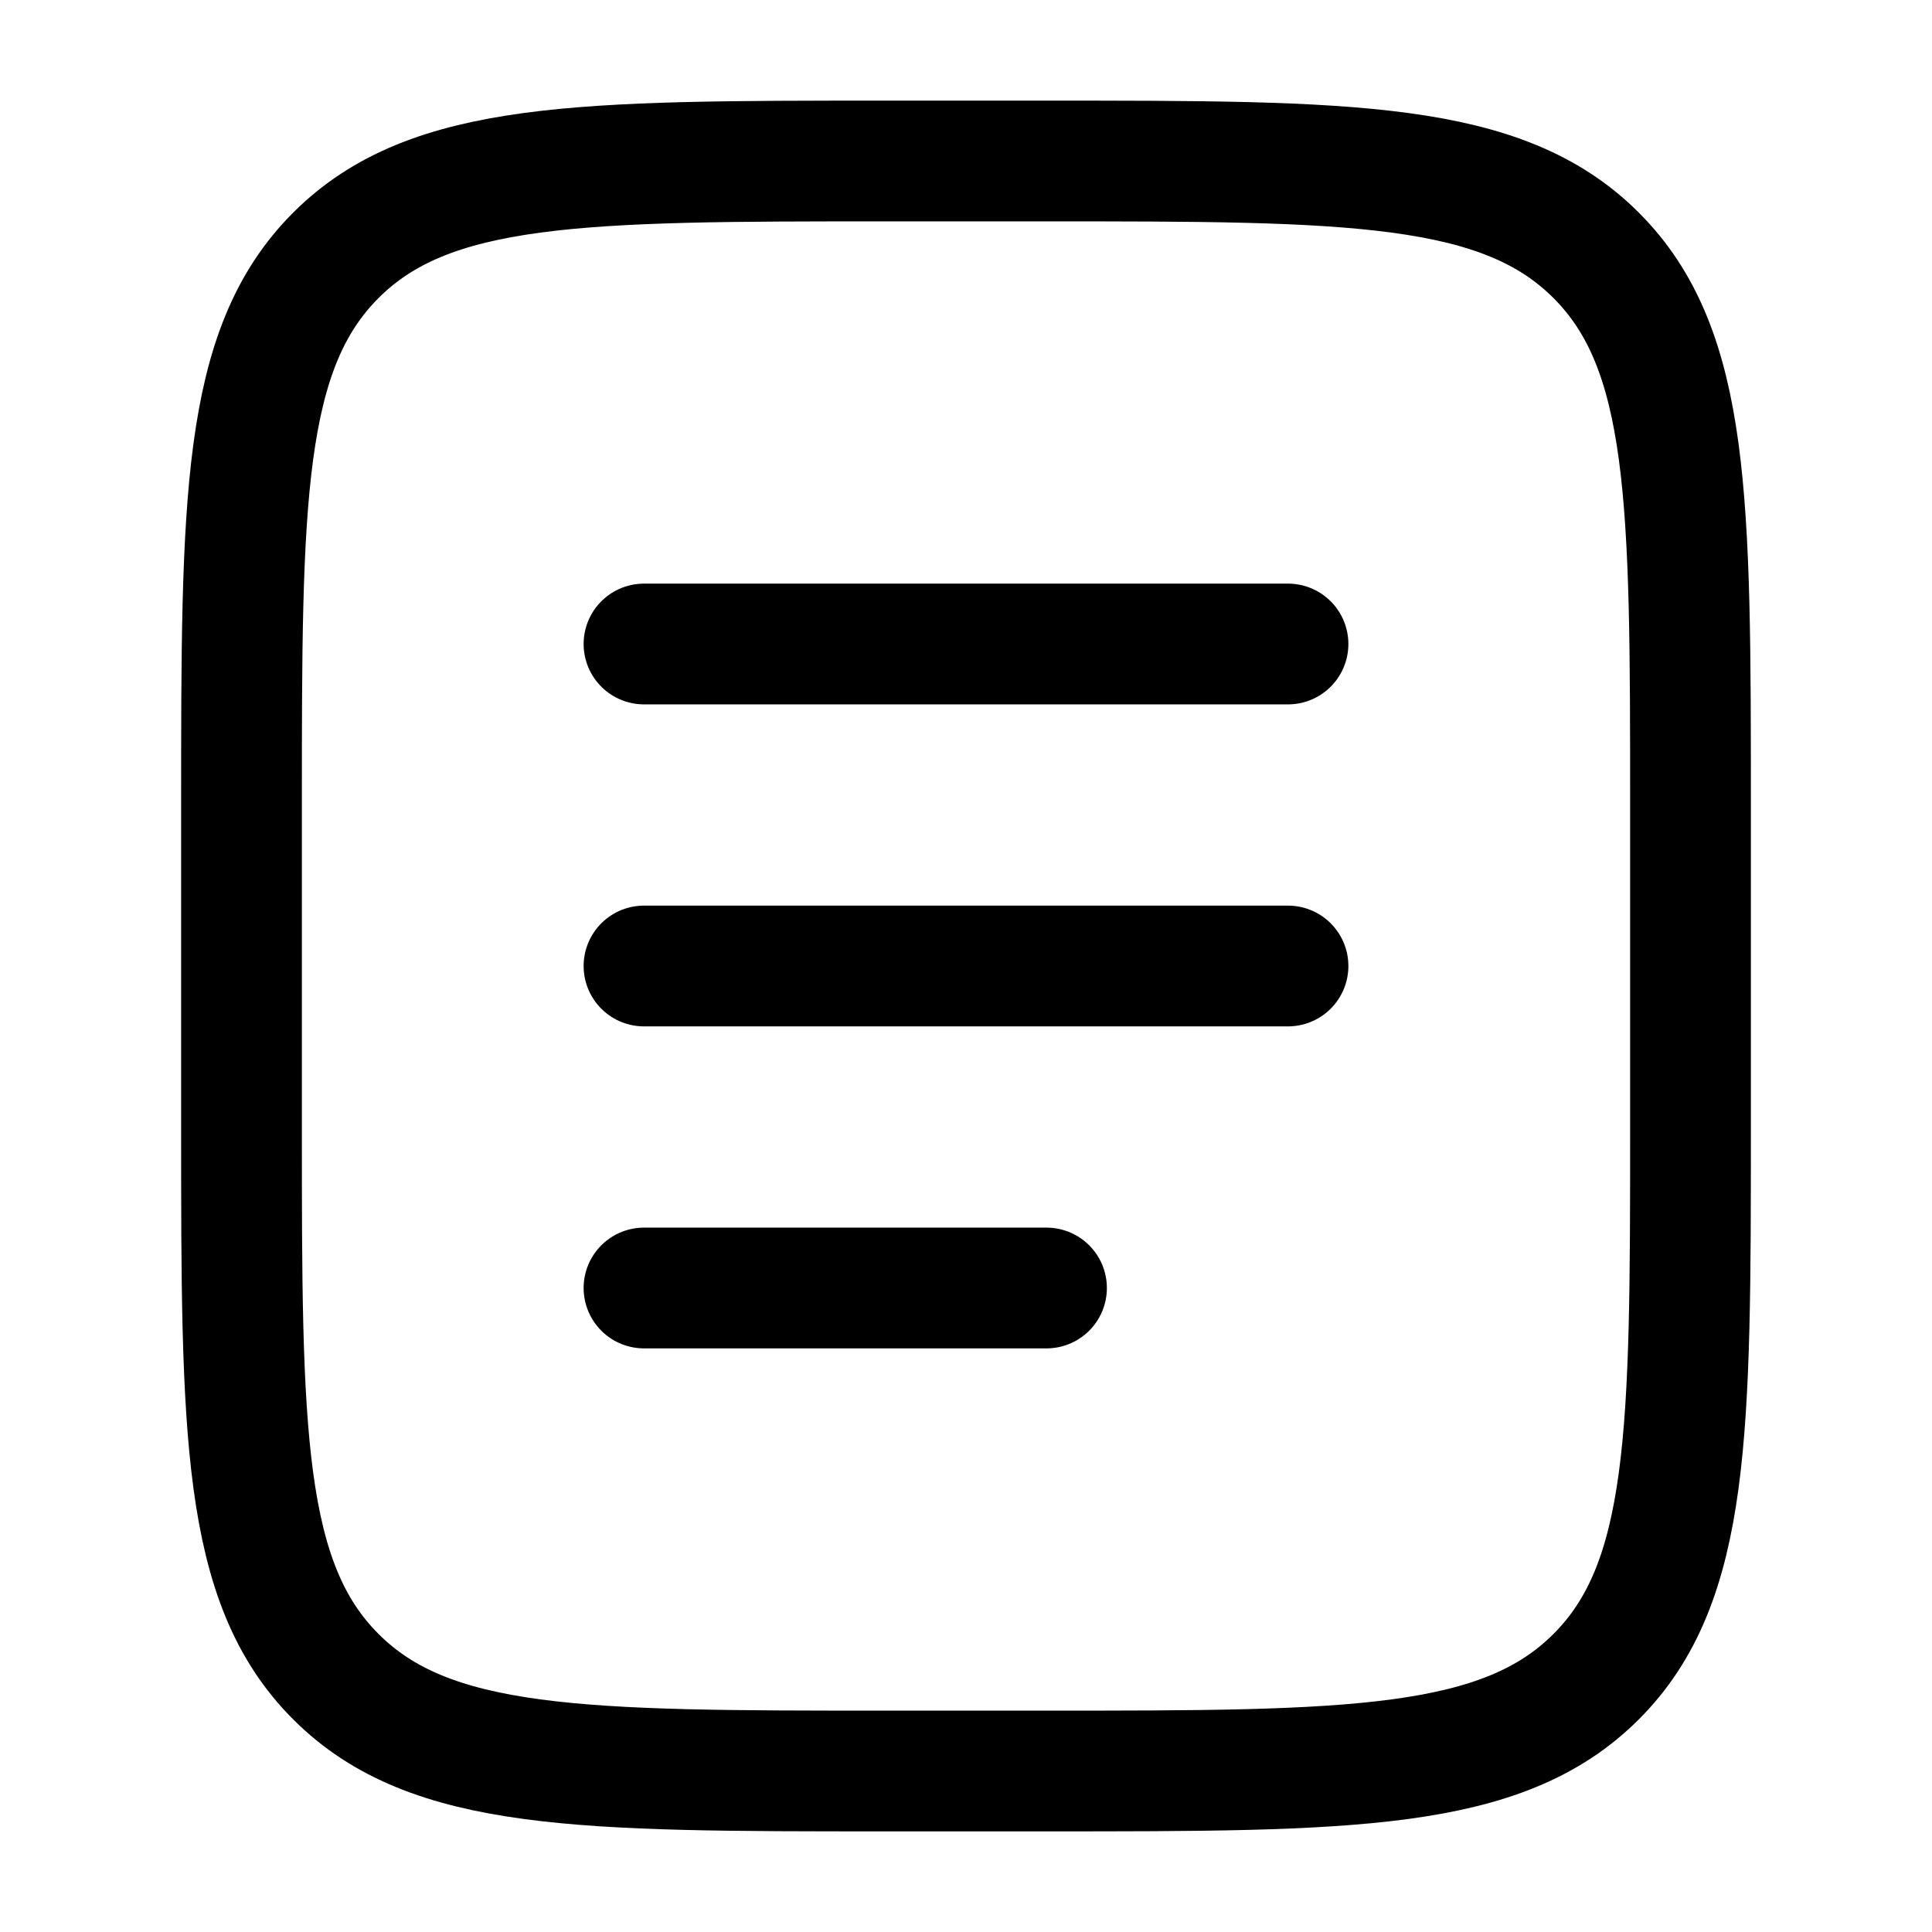
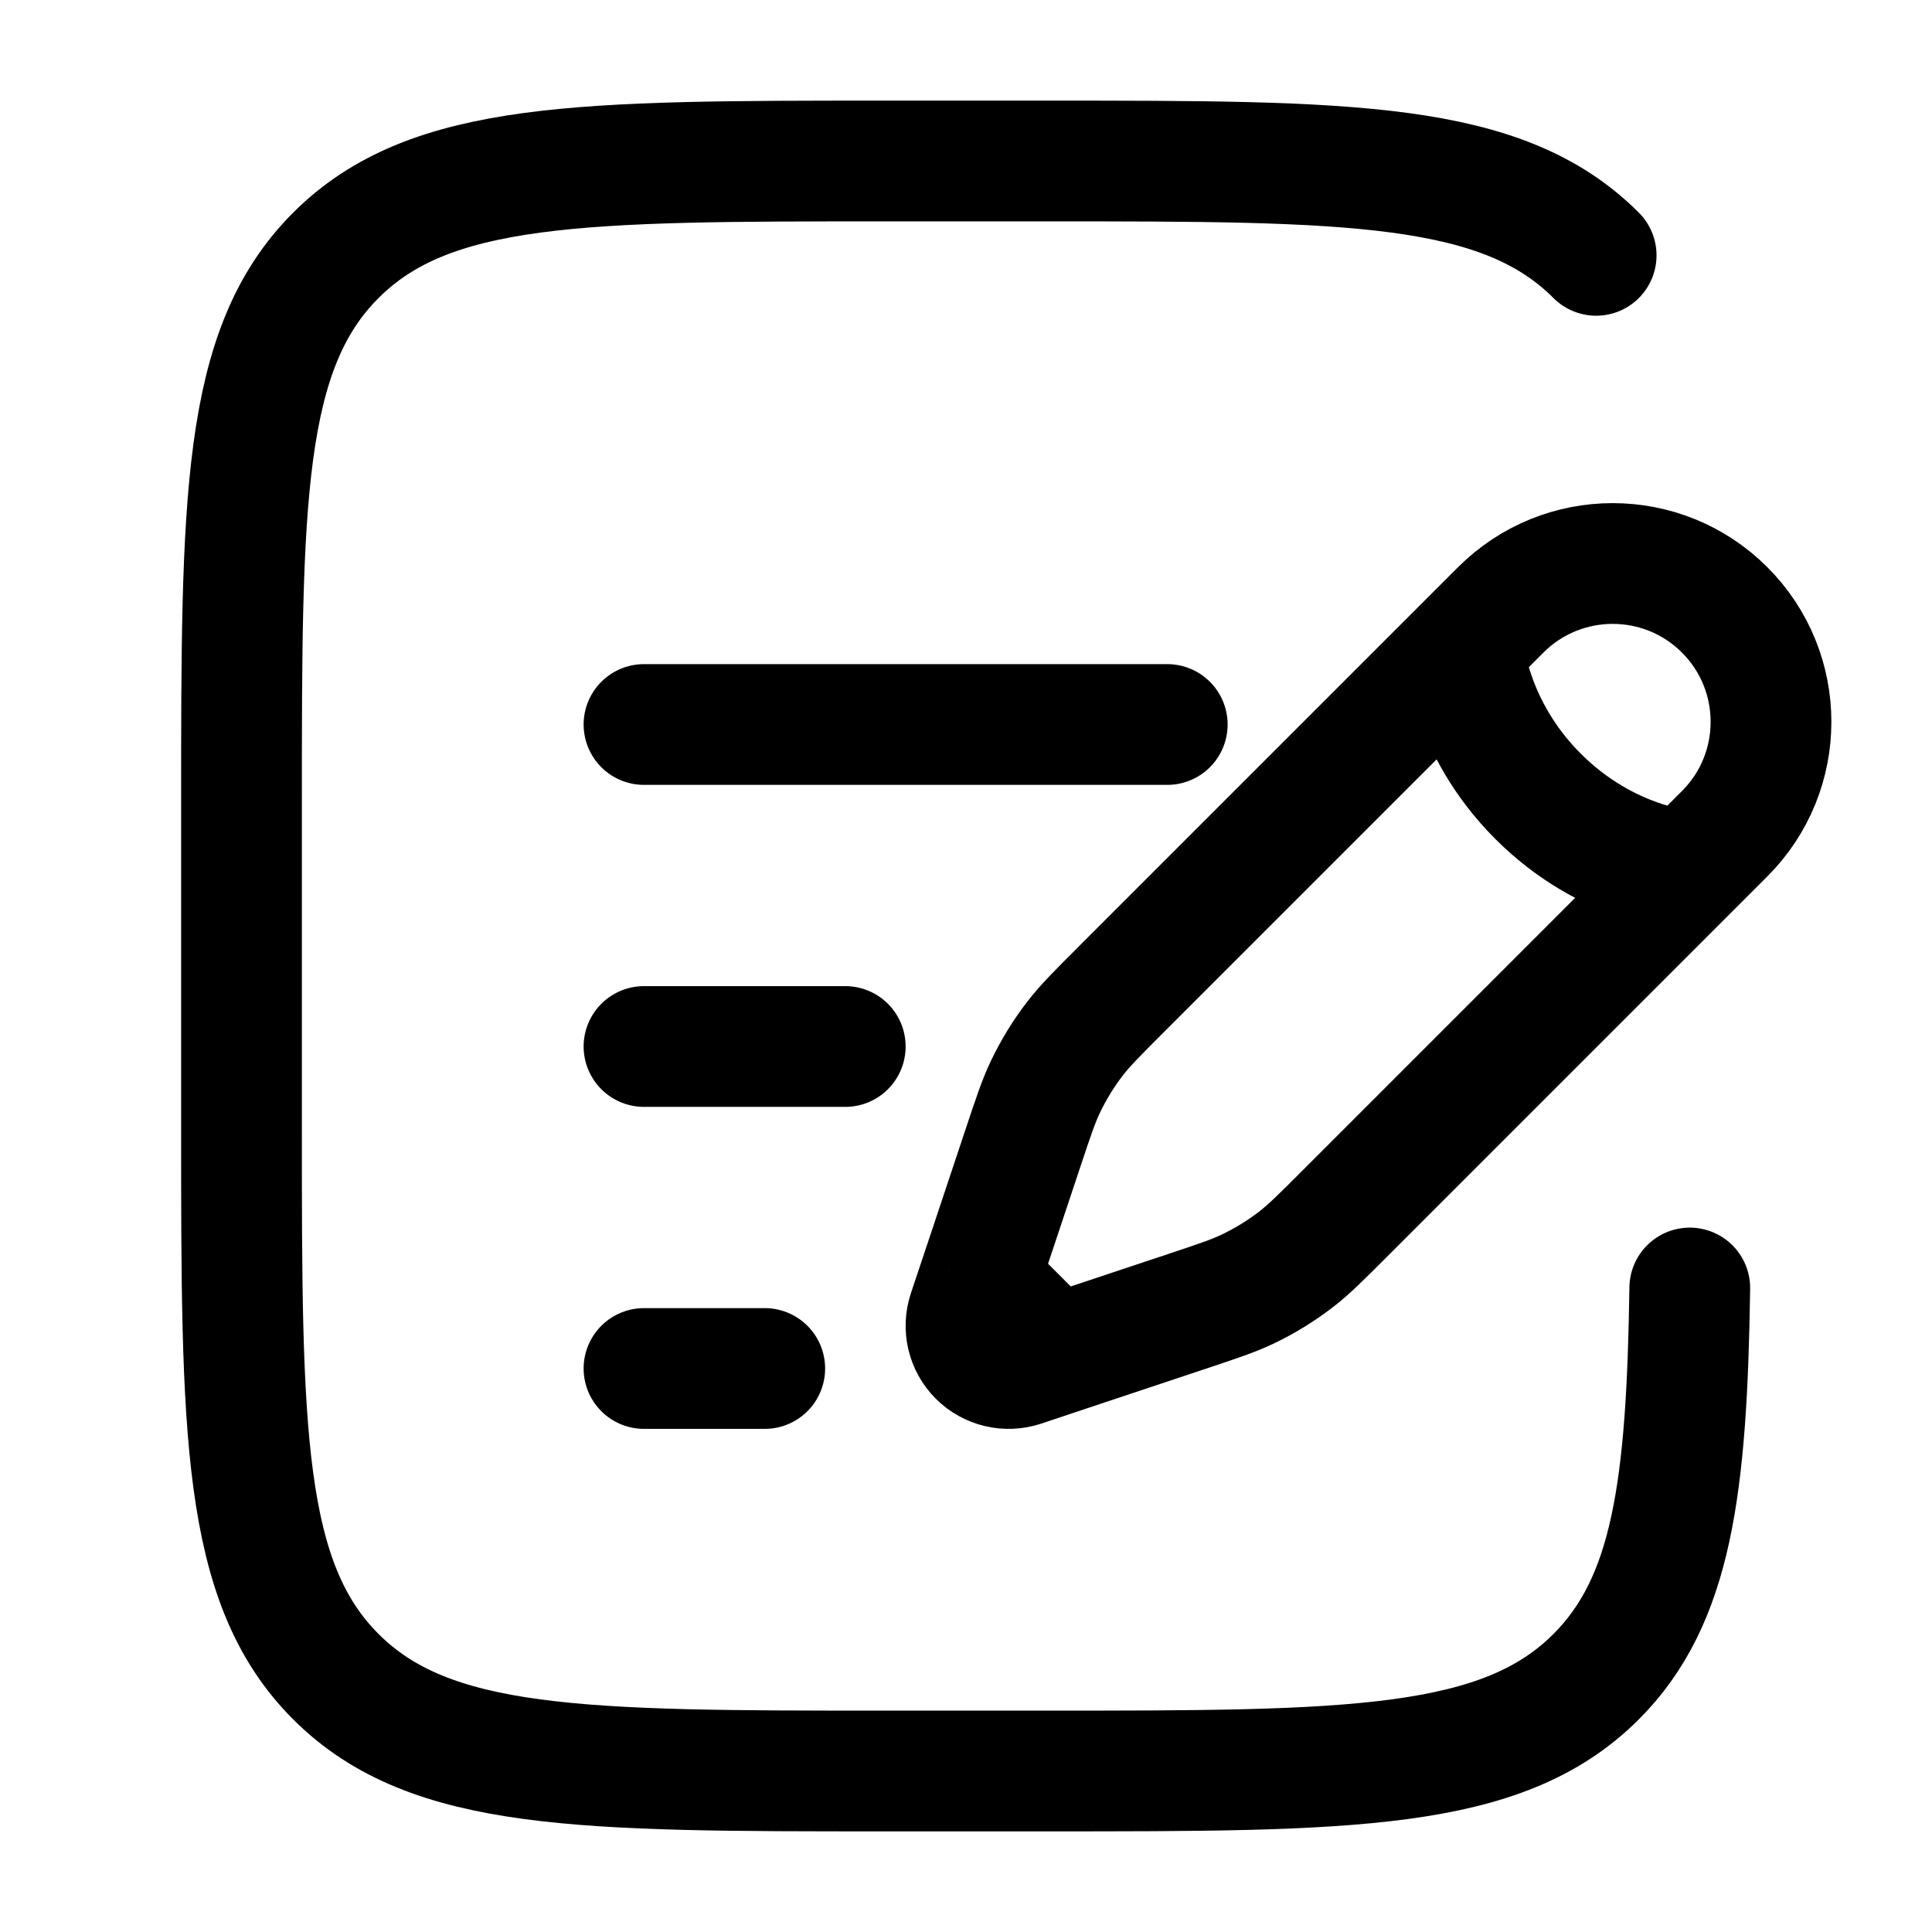
<svg xmlns="http://www.w3.org/2000/svg" viewBox="0 0 24 24" fill="none">
-   <path d="M3 10C3 6.229 3 4.343 4.172 3.172C5.343 2 7.229 2 11 2H13C16.771 2 18.657 2 19.828 3.172C21 4.343 21 6.229 21 10V14C21 17.771 21 19.657 19.828 20.828C18.657 22 16.771 22 13 22H11C7.229 22 5.343 22 4.172 20.828C3 19.657 3 17.771 3 14V10Z" stroke="currentColor" stroke-width="1.5" />
-   <path d="M8 12H16" stroke="currentColor" stroke-width="1.5" stroke-linecap="round" />
-   <path d="M8 8H16" stroke="currentColor" stroke-width="1.5" stroke-linecap="round" />
-   <path d="M8 16H13" stroke="currentColor" stroke-width="1.5" stroke-linecap="round" />
+   <path d="M18.18 8.039L18.643 7.576C19.411 6.808 20.656 6.808 21.424 7.576C22.192 8.344 22.192 9.589 21.424 10.357L20.961 10.82M18.18 8.039C18.18 8.039 18.238 9.024 19.107 9.893C19.976 10.762 20.961 10.82 20.961 10.82M18.18 8.039L13.919 12.3C13.631 12.588 13.486 12.733 13.362 12.892C13.216 13.08 13.091 13.283 12.988 13.498C12.901 13.68 12.837 13.873 12.708 14.26L12.295 15.5L12.161 15.901M20.961 10.82L16.7 15.081C16.412 15.369 16.267 15.514 16.108 15.638C15.92 15.784 15.717 15.909 15.502 16.012C15.32 16.099 15.127 16.163 14.74 16.292L13.5 16.705L13.099 16.839M13.099 16.839L12.698 16.973C12.507 17.036 12.297 16.987 12.155 16.845C12.013 16.703 11.964 16.493 12.027 16.302L12.161 15.901M13.099 16.839L12.161 15.901" stroke="currentColor" stroke-width="1.5" />
+   <path d="M8 13H10.5" stroke="currentColor" stroke-width="1.5" stroke-linecap="round" />
+   <path d="M8 9H14.5" stroke="currentColor" stroke-width="1.5" stroke-linecap="round" />
+   <path d="M8 17H9.5" stroke="currentColor" stroke-width="1.5" stroke-linecap="round" />
+   <path d="M19.828 3.172C18.657 2 16.771 2 13 2H11C7.229 2 5.343 2 4.172 3.172C3 4.343 3 6.229 3 10V14C3 17.771 3 19.657 4.172 20.828C5.343 22 7.229 22 11 22H13C16.771 22 18.657 22 19.828 20.828C20.771 19.885 20.955 18.48 20.991 16" stroke="currentColor" stroke-width="1.5" stroke-linecap="round" />
</svg>
